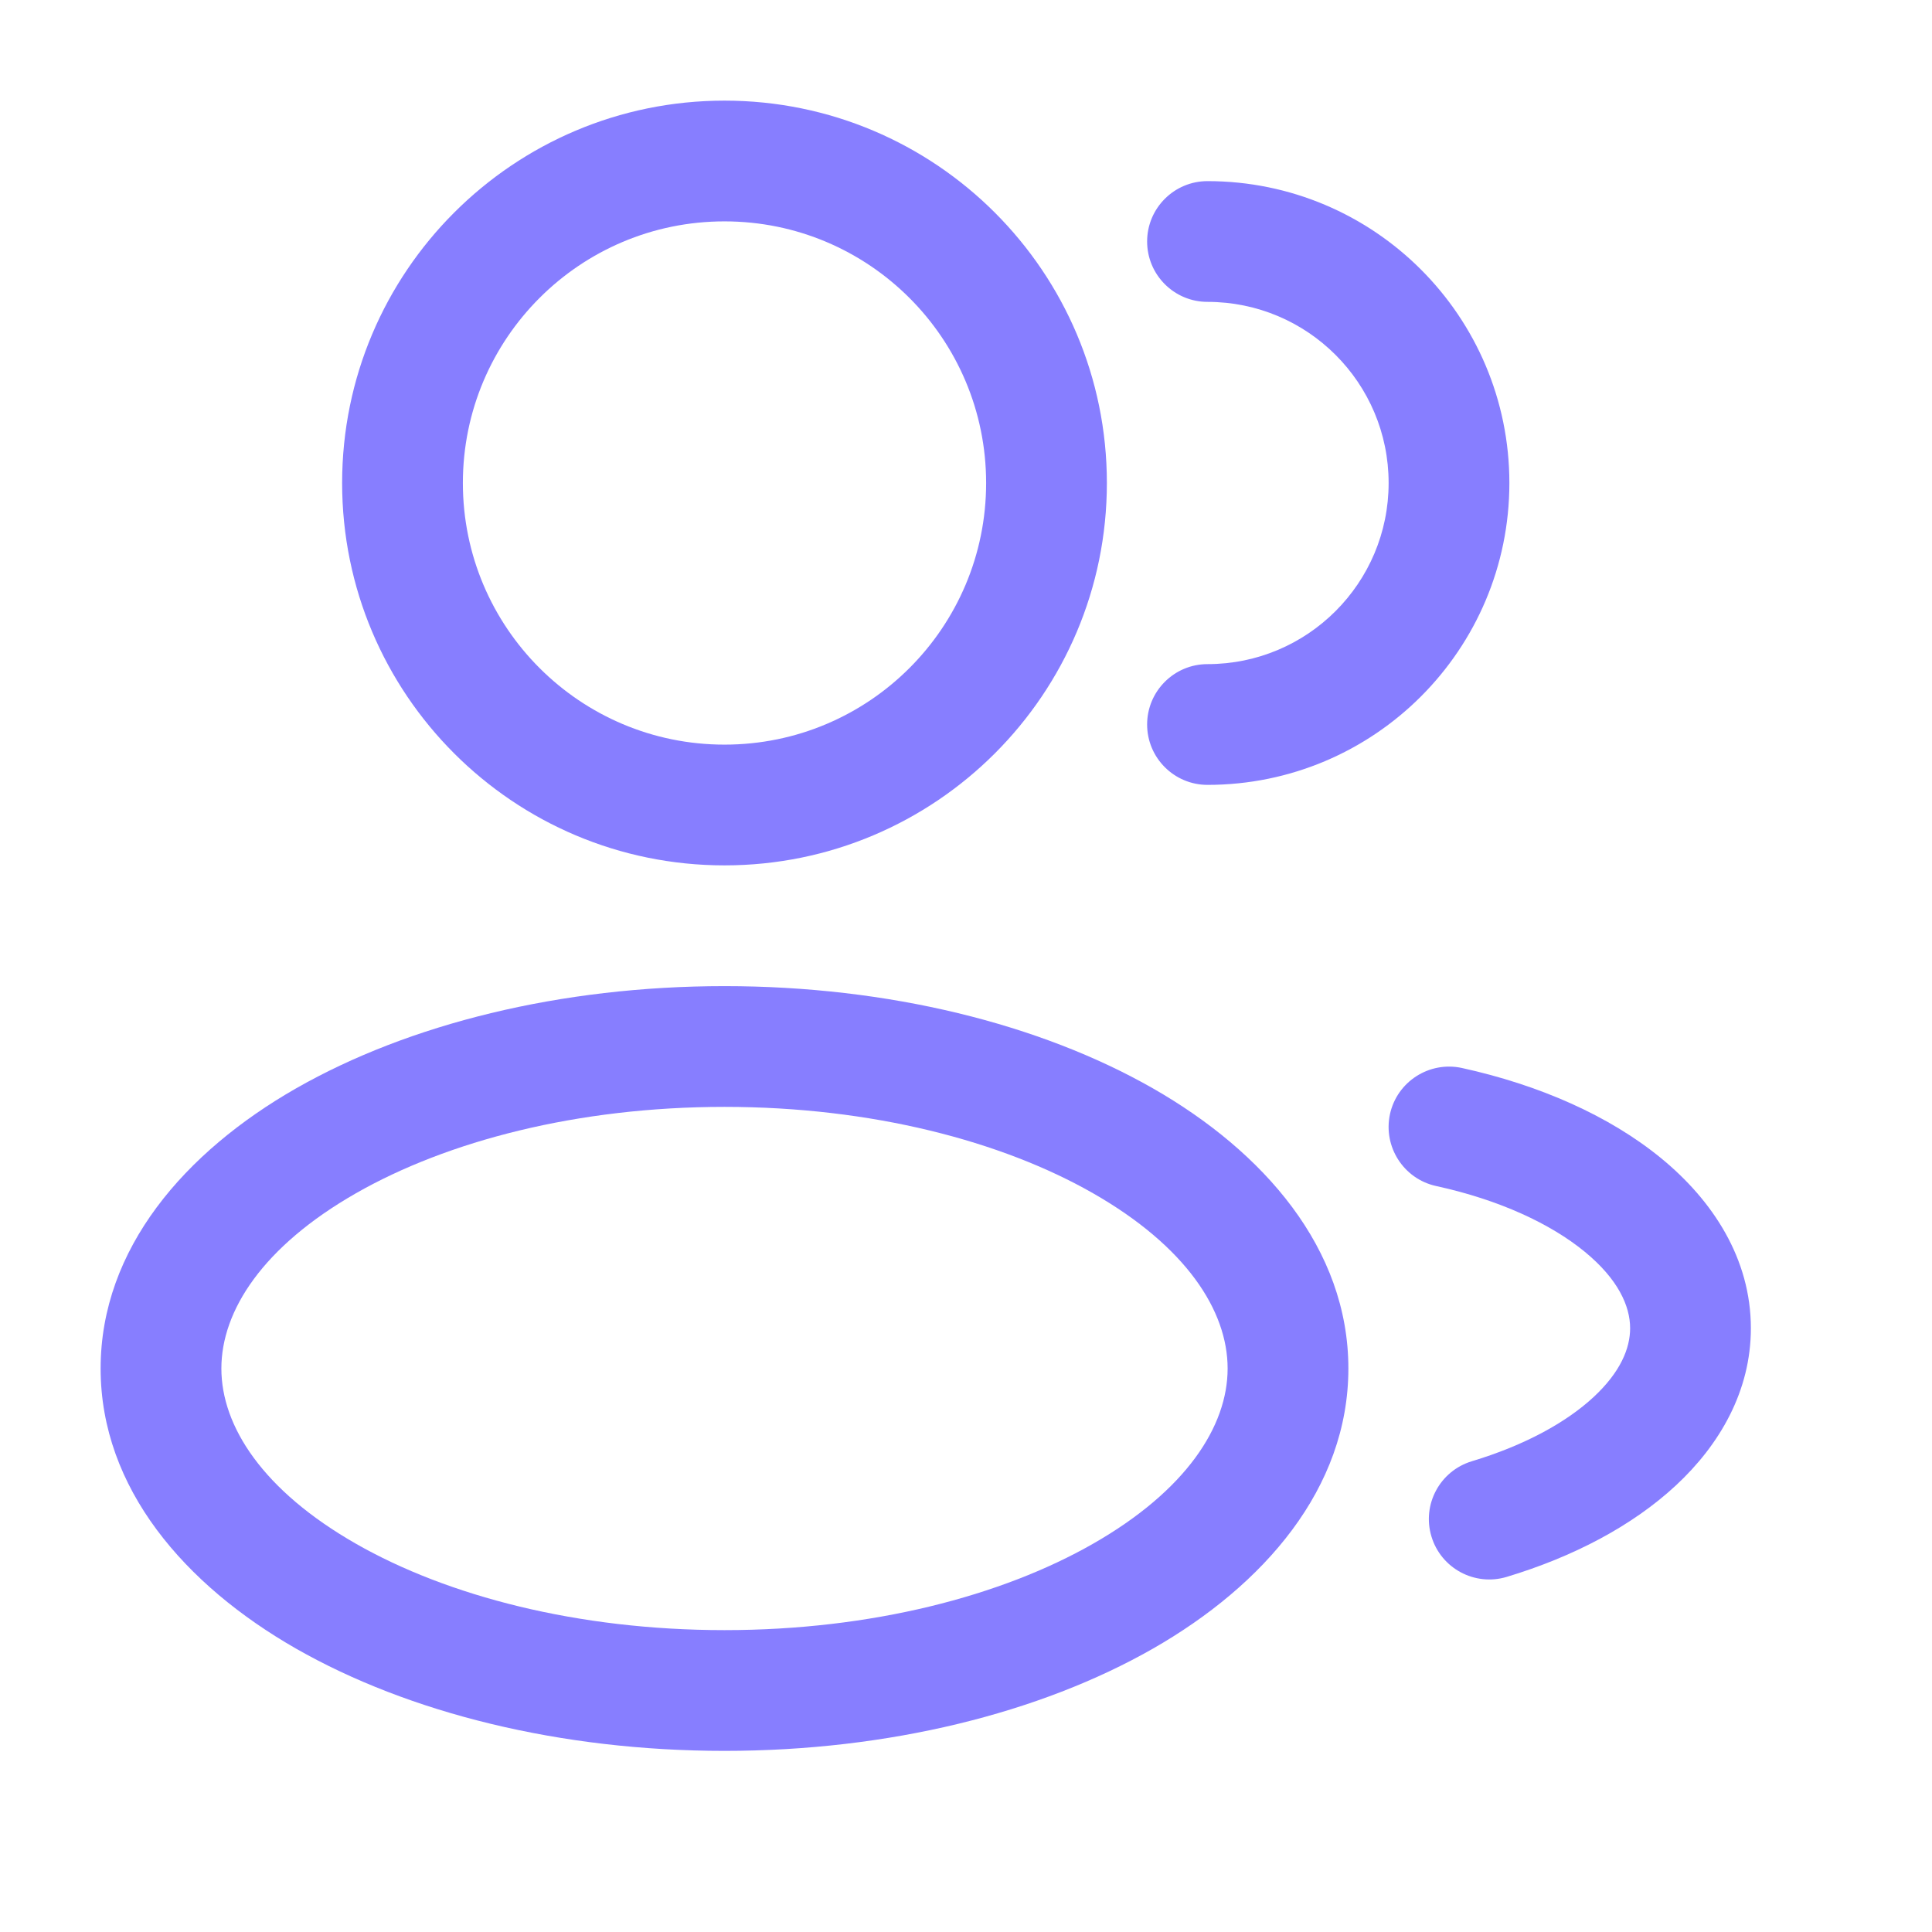
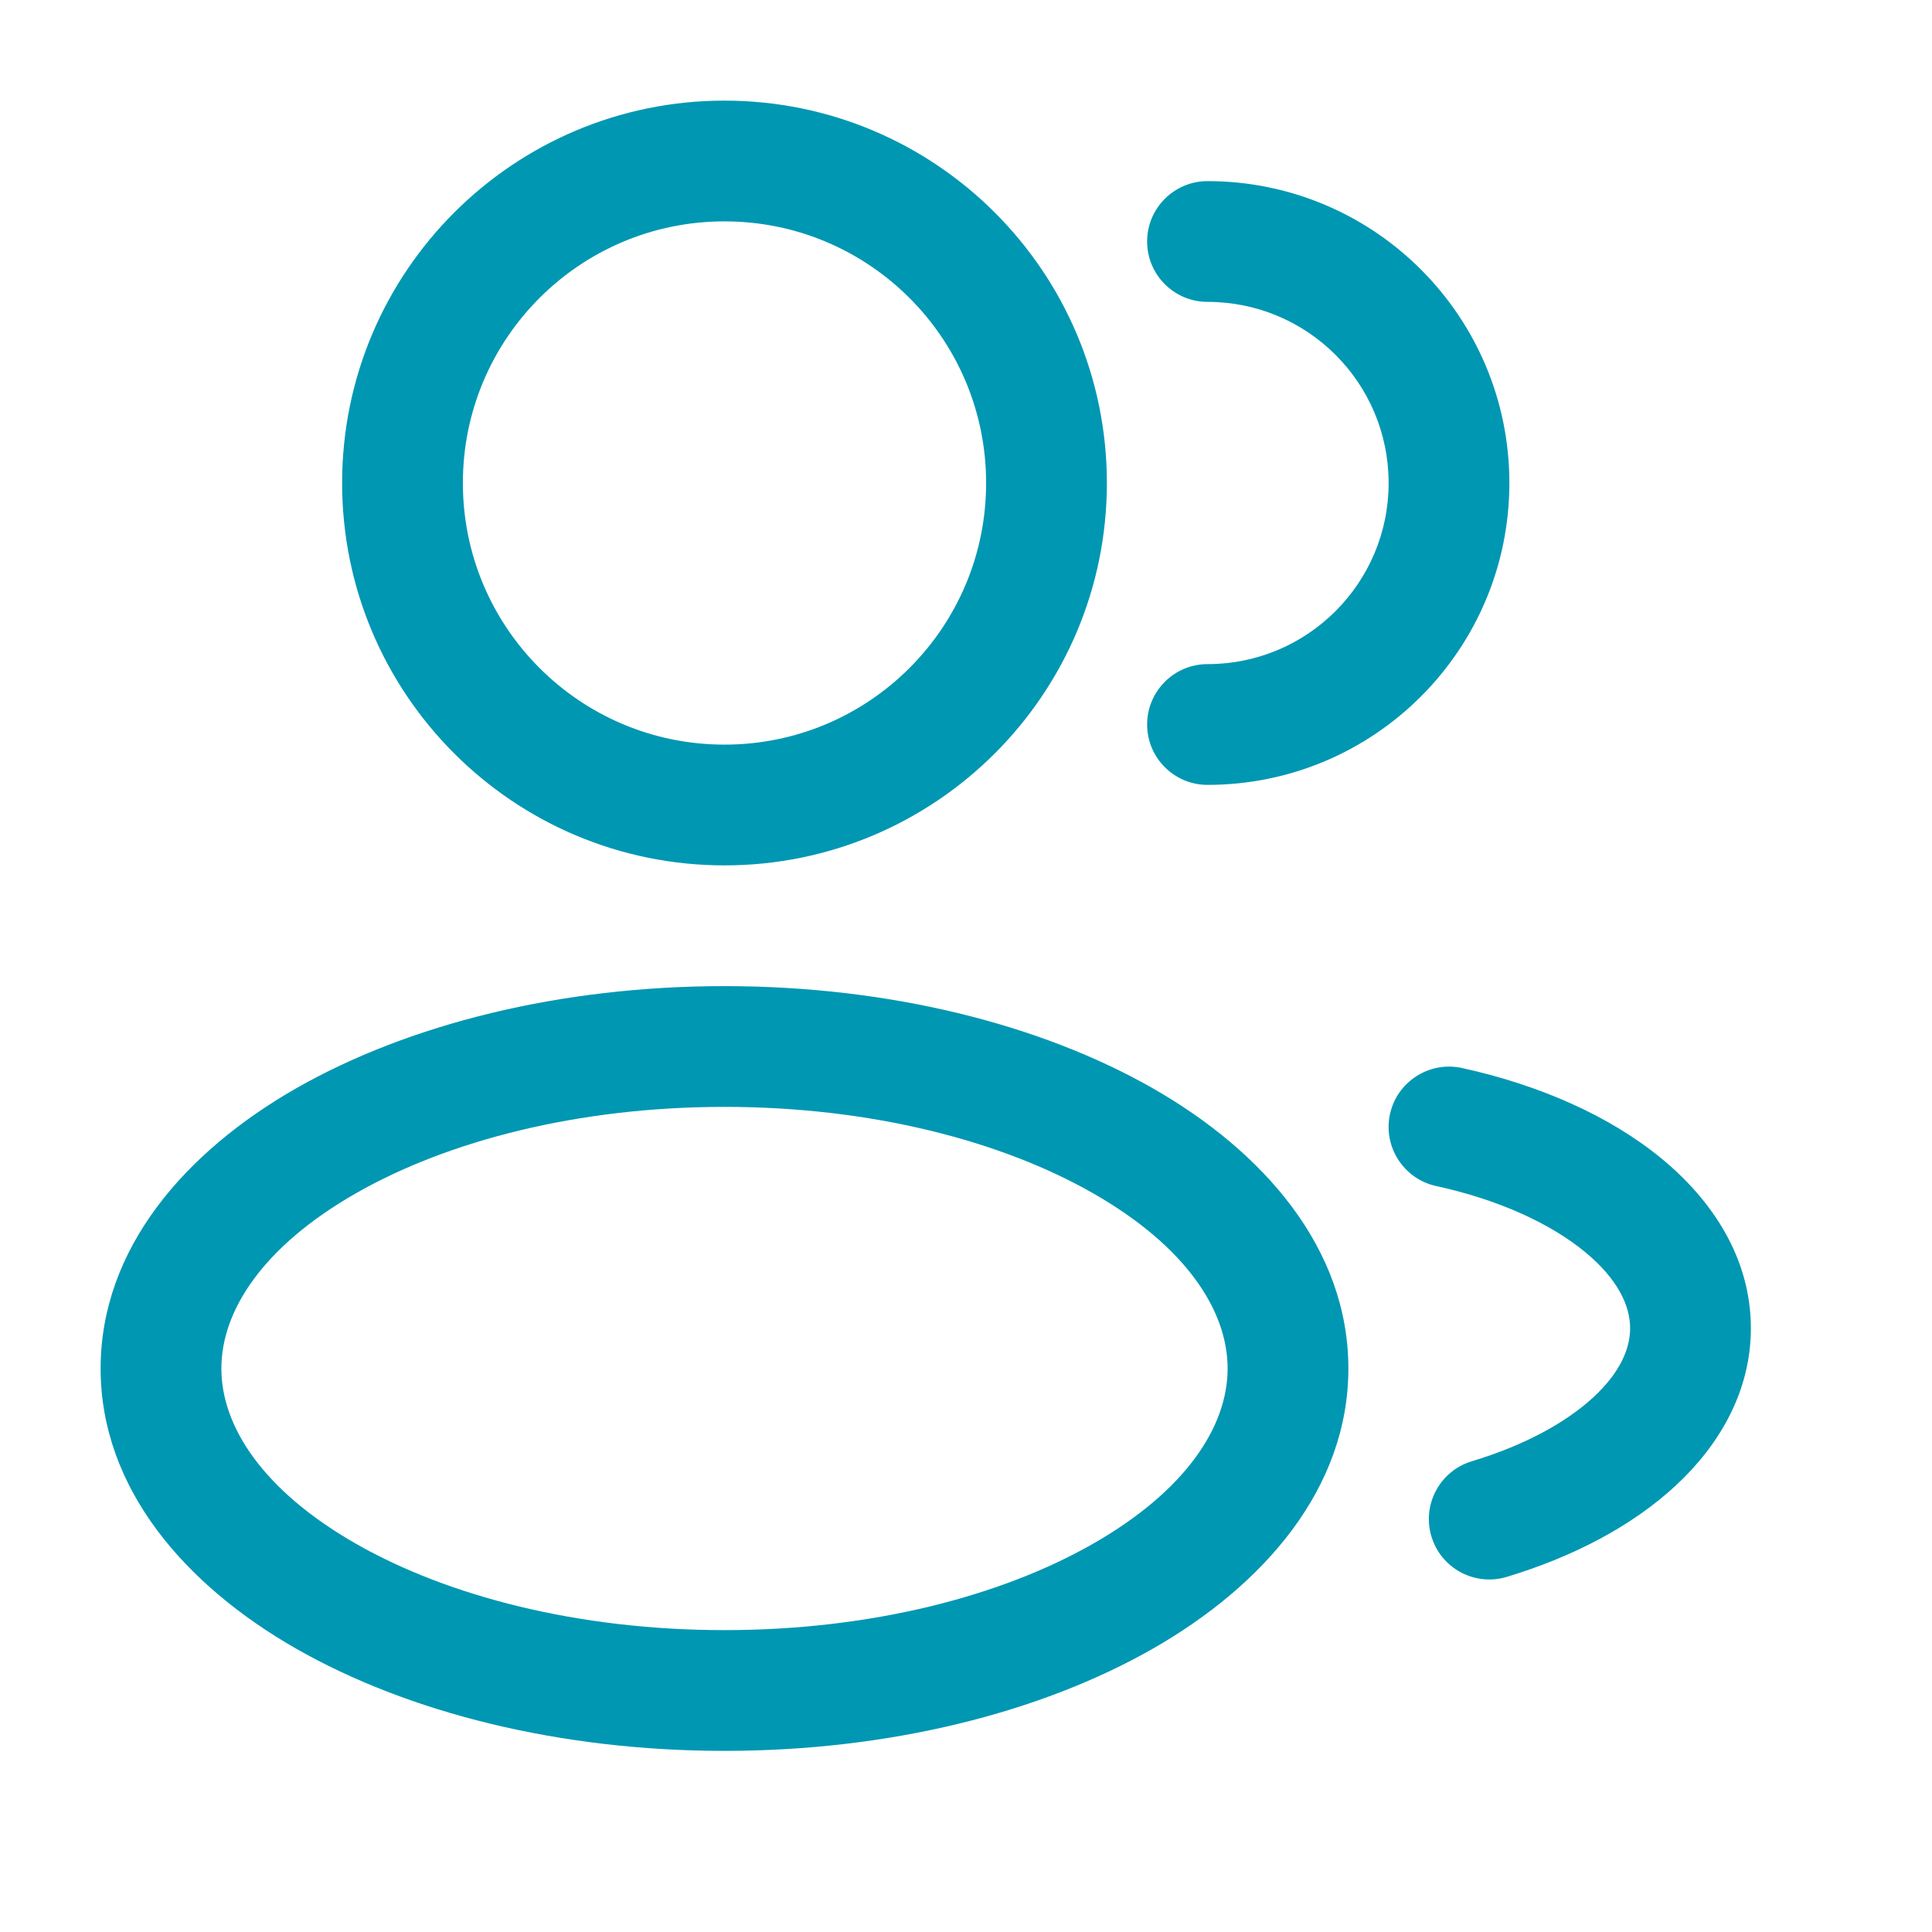
<svg xmlns="http://www.w3.org/2000/svg" width="24" height="24" viewBox="0 0 24 24" fill="none">
-   <path fill-rule="evenodd" clip-rule="evenodd" d="M9 1.25C6.377 1.25 4.25 3.377 4.25 6C4.25 8.623 6.377 10.75 9 10.75C11.623 10.75 13.75 8.623 13.75 6C13.75 3.377 11.623 1.25 9 1.25ZM5.75 6C5.75 4.205 7.205 2.75 9 2.75C10.795 2.75 12.25 4.205 12.25 6C12.25 7.795 10.795 9.25 9 9.25C7.205 9.25 5.75 7.795 5.75 6Z" fill="#877EFF" />
-   <path d="M15 2.25C14.586 2.25 14.25 2.586 14.25 3C14.25 3.414 14.586 3.75 15 3.75C16.243 3.75 17.25 4.757 17.25 6C17.25 7.243 16.243 8.25 15 8.25C14.586 8.25 14.25 8.586 14.25 9C14.25 9.414 14.586 9.75 15 9.75C17.071 9.75 18.75 8.071 18.75 6C18.75 3.929 17.071 2.25 15 2.25Z" fill="#877EFF" />
-   <path fill-rule="evenodd" clip-rule="evenodd" d="M3.678 13.52C5.078 12.721 6.961 12.25 9 12.25C11.039 12.25 12.922 12.721 14.322 13.52C15.7 14.308 16.75 15.51 16.75 17C16.75 18.49 15.7 19.692 14.322 20.48C12.922 21.279 11.039 21.75 9 21.75C6.961 21.75 5.078 21.279 3.678 20.48C2.3 19.692 1.25 18.49 1.25 17C1.25 15.51 2.3 14.308 3.678 13.52ZM4.422 14.823C3.267 15.483 2.75 16.281 2.75 17C2.75 17.719 3.267 18.517 4.422 19.177C5.556 19.825 7.173 20.25 9 20.25C10.827 20.25 12.444 19.825 13.578 19.177C14.733 18.517 15.25 17.719 15.25 17C15.25 16.281 14.733 15.483 13.578 14.823C12.444 14.175 10.827 13.75 9 13.75C7.173 13.75 5.556 14.175 4.422 14.823Z" fill="#877EFF" />
-   <path d="M18.161 13.267C17.756 13.179 17.356 13.435 17.267 13.839C17.179 14.244 17.435 14.644 17.839 14.733C18.632 14.906 19.265 15.205 19.683 15.547C20.101 15.889 20.25 16.224 20.25 16.5C20.25 16.751 20.129 17.045 19.797 17.354C19.462 17.665 18.948 17.952 18.284 18.152C17.887 18.272 17.662 18.69 17.782 19.087C17.901 19.483 18.32 19.708 18.716 19.589C19.539 19.341 20.274 18.958 20.818 18.453C21.364 17.946 21.75 17.279 21.75 16.5C21.75 15.635 21.276 14.912 20.633 14.386C19.989 13.859 19.122 13.478 18.161 13.267Z" fill="#877EFF" />
+   <path fill-rule="evenodd" clip-rule="evenodd" d="M9 1.25C6.377 1.25 4.25 3.377 4.25 6C4.25 8.623 6.377 10.75 9 10.75C11.623 10.75 13.75 8.623 13.75 6C13.75 3.377 11.623 1.25 9 1.25ZM5.75 6C5.75 4.205 7.205 2.75 9 2.75C10.795 2.75 12.25 4.205 12.25 6C12.25 7.795 10.795 9.25 9 9.25C7.205 9.25 5.75 7.795 5.75 6Z" fill="#0097b2" />
+   <path d="M15 2.25C14.586 2.25 14.25 2.586 14.25 3C14.25 3.414 14.586 3.75 15 3.75C16.243 3.75 17.25 4.757 17.25 6C17.25 7.243 16.243 8.25 15 8.25C14.586 8.25 14.25 8.586 14.25 9C14.25 9.414 14.586 9.75 15 9.75C17.071 9.75 18.75 8.071 18.75 6C18.75 3.929 17.071 2.25 15 2.25Z" fill="#0097b2" />
+   <path fill-rule="evenodd" clip-rule="evenodd" d="M3.678 13.52C5.078 12.721 6.961 12.25 9 12.25C11.039 12.25 12.922 12.721 14.322 13.52C15.7 14.308 16.75 15.51 16.75 17C16.75 18.49 15.7 19.692 14.322 20.48C12.922 21.279 11.039 21.75 9 21.75C6.961 21.75 5.078 21.279 3.678 20.48C2.3 19.692 1.25 18.49 1.25 17C1.25 15.51 2.3 14.308 3.678 13.52ZM4.422 14.823C3.267 15.483 2.75 16.281 2.75 17C2.75 17.719 3.267 18.517 4.422 19.177C5.556 19.825 7.173 20.25 9 20.25C10.827 20.25 12.444 19.825 13.578 19.177C14.733 18.517 15.25 17.719 15.25 17C15.25 16.281 14.733 15.483 13.578 14.823C12.444 14.175 10.827 13.75 9 13.75C7.173 13.75 5.556 14.175 4.422 14.823Z" fill="#0097b2" />
+   <path d="M18.161 13.267C17.756 13.179 17.356 13.435 17.267 13.839C17.179 14.244 17.435 14.644 17.839 14.733C18.632 14.906 19.265 15.205 19.683 15.547C20.101 15.889 20.25 16.224 20.25 16.5C20.25 16.751 20.129 17.045 19.797 17.354C19.462 17.665 18.948 17.952 18.284 18.152C17.887 18.272 17.662 18.69 17.782 19.087C17.901 19.483 18.32 19.708 18.716 19.589C19.539 19.341 20.274 18.958 20.818 18.453C21.364 17.946 21.75 17.279 21.75 16.5C21.75 15.635 21.276 14.912 20.633 14.386C19.989 13.859 19.122 13.478 18.161 13.267Z" fill="#0097b2" />
</svg>
